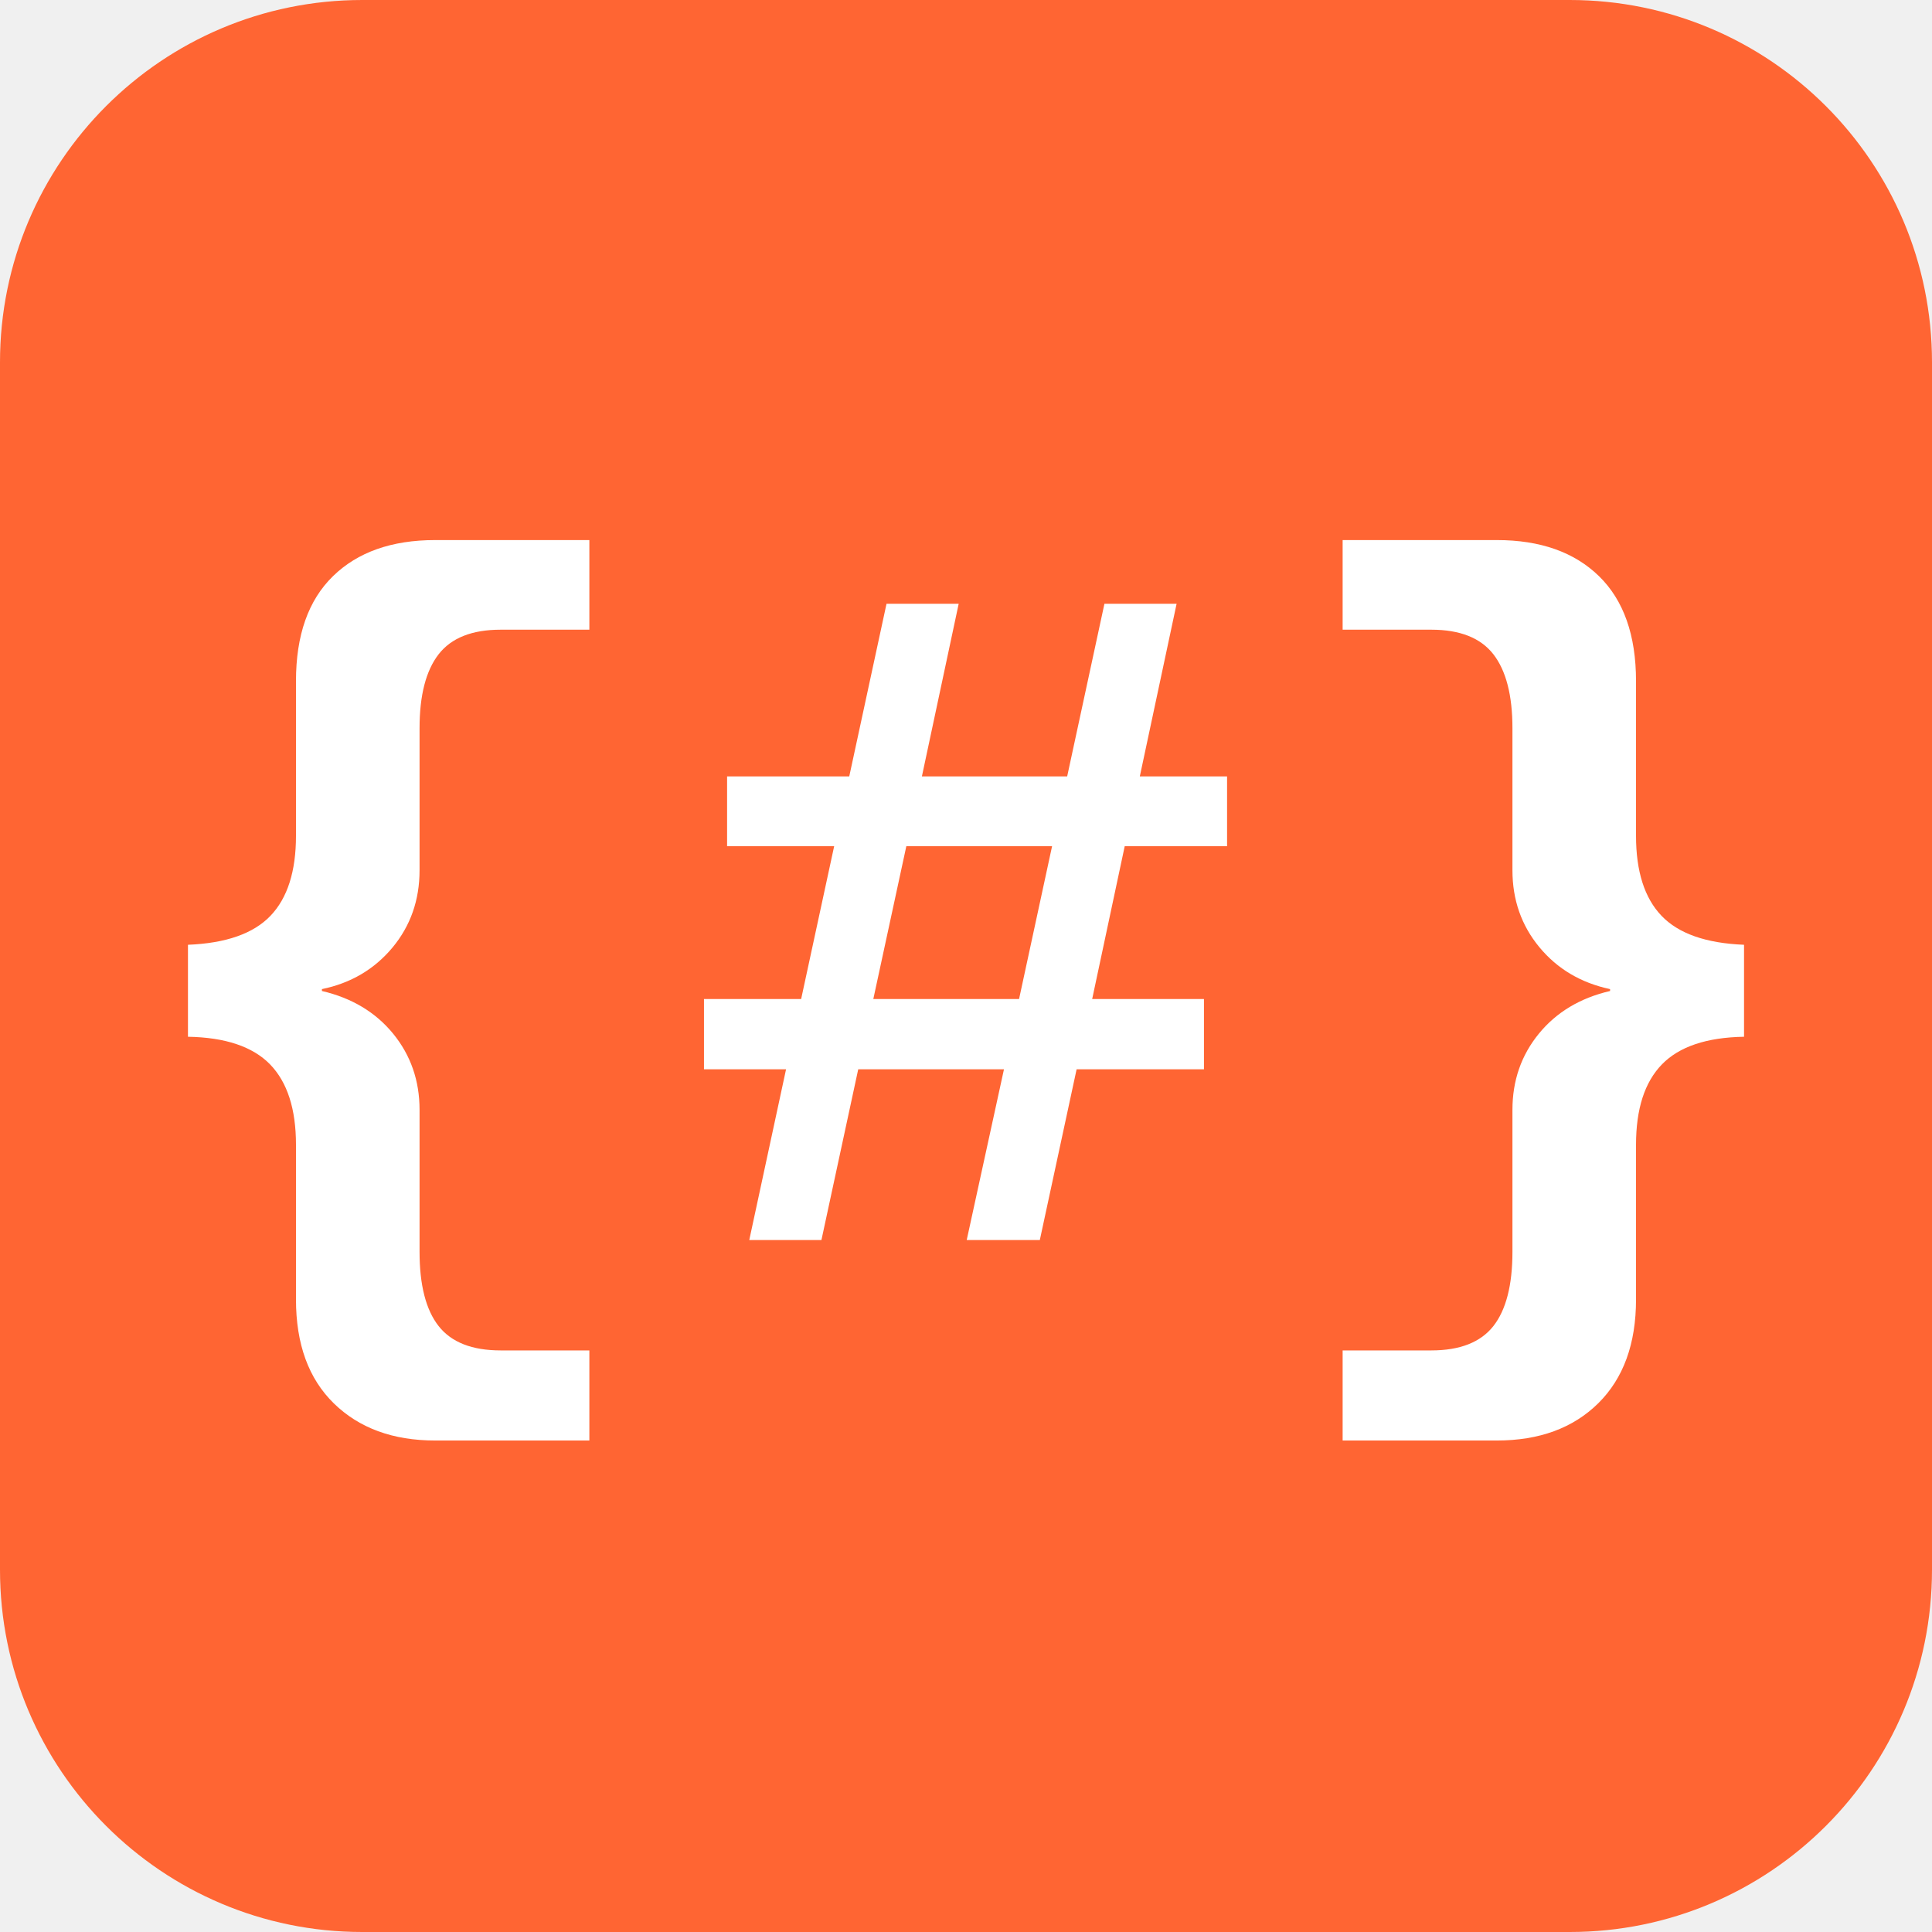
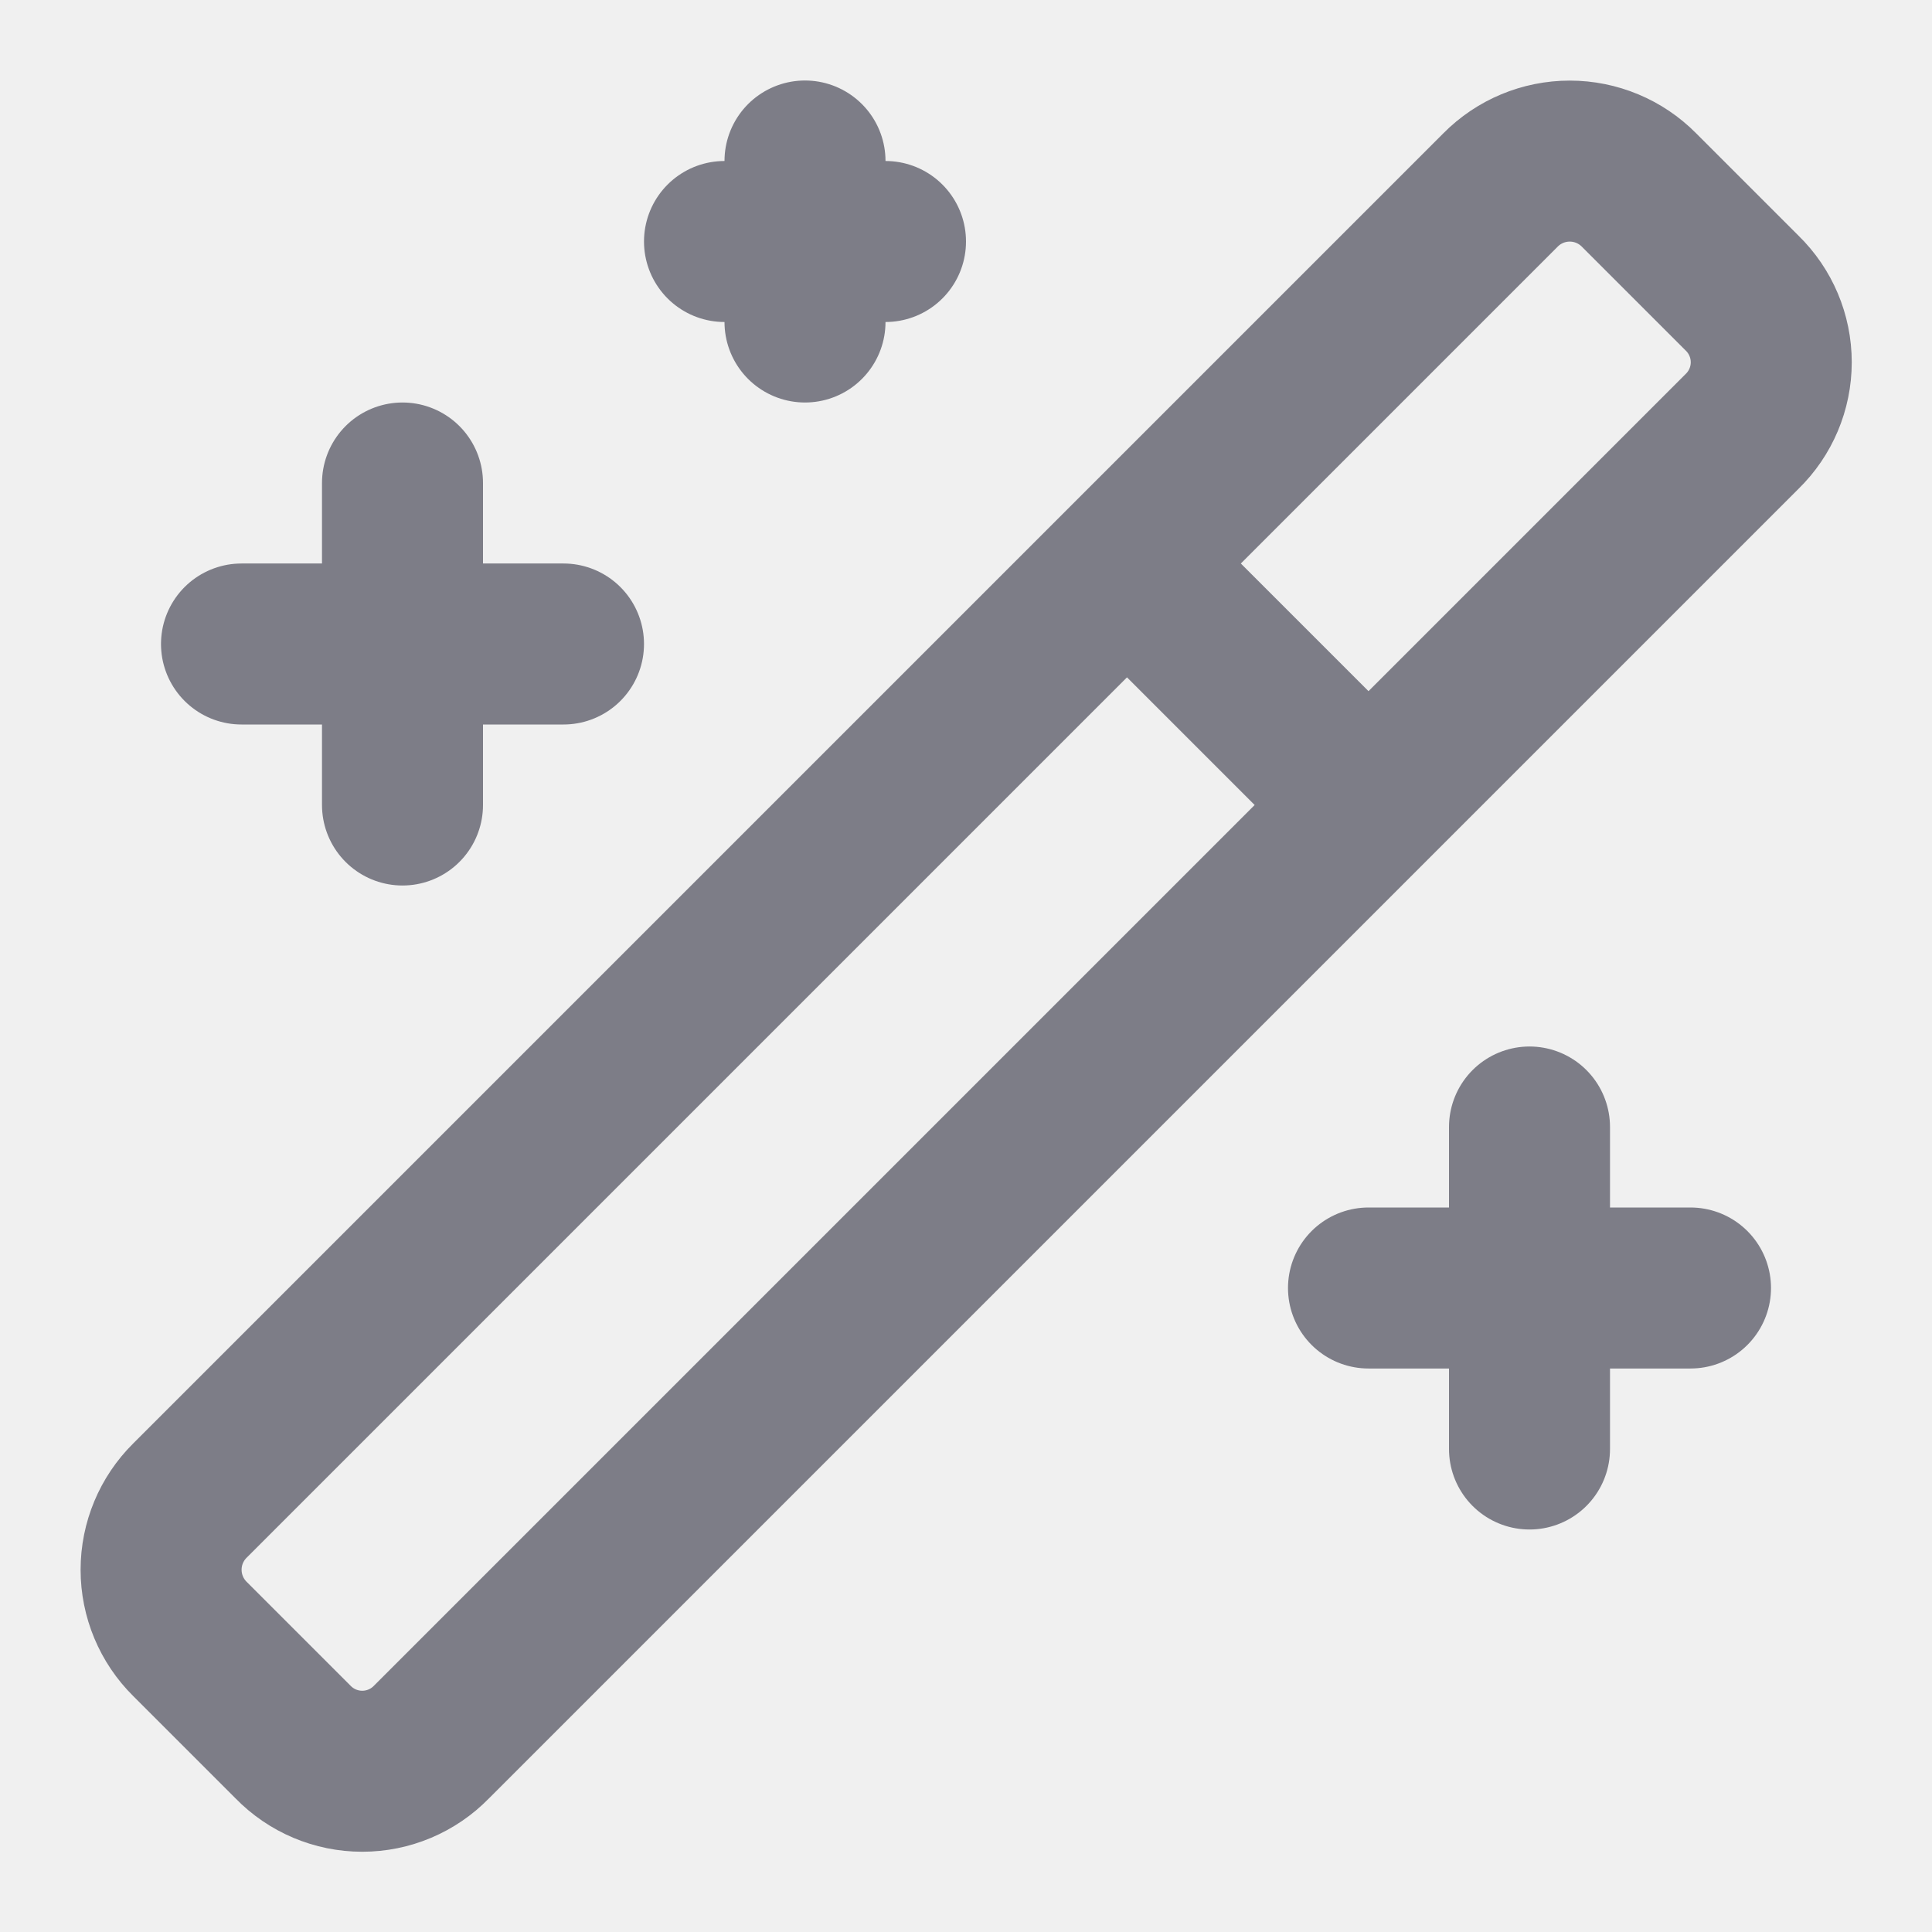
- <svg xmlns="http://www.w3.org/2000/svg" width="128" height="128" viewBox="0 0 128 128" role="img" aria-labelledby="title desc">
-   <rect x="0" y="0" width="128" height="128" rx="24" fill="#FF6533" />
-   <text x="64" y="64" text-anchor="middle" dominant-baseline="middle" font-family="Courier New, monospace" font-size="64" font-weight="700" fill="#ffffff">
-     <tspan>{#}</tspan>
-   </text>
+ <svg xmlns="http://www.w3.org/2000/svg" width="24" height="24" viewBox="0 0 24 24">
+   <path fill="none" stroke="#7d7d87" stroke-linecap="round" stroke-linejoin="round" stroke-width="2" d="m21.64 3.64l-1.28-1.28a1.21 1.21 0 0 0-1.72 0L2.36 18.64a1.21 1.21 0 0 0 0 1.72l1.28 1.28a1.2 1.2 0 0 0 1.72 0L21.64 5.36a1.2 1.2 0 0 0 0-1.72M14 7l3 3M5 6v4m14 4v4M10 2v2M7 8H3m18 8h-4M11 3H9" />
</svg>
